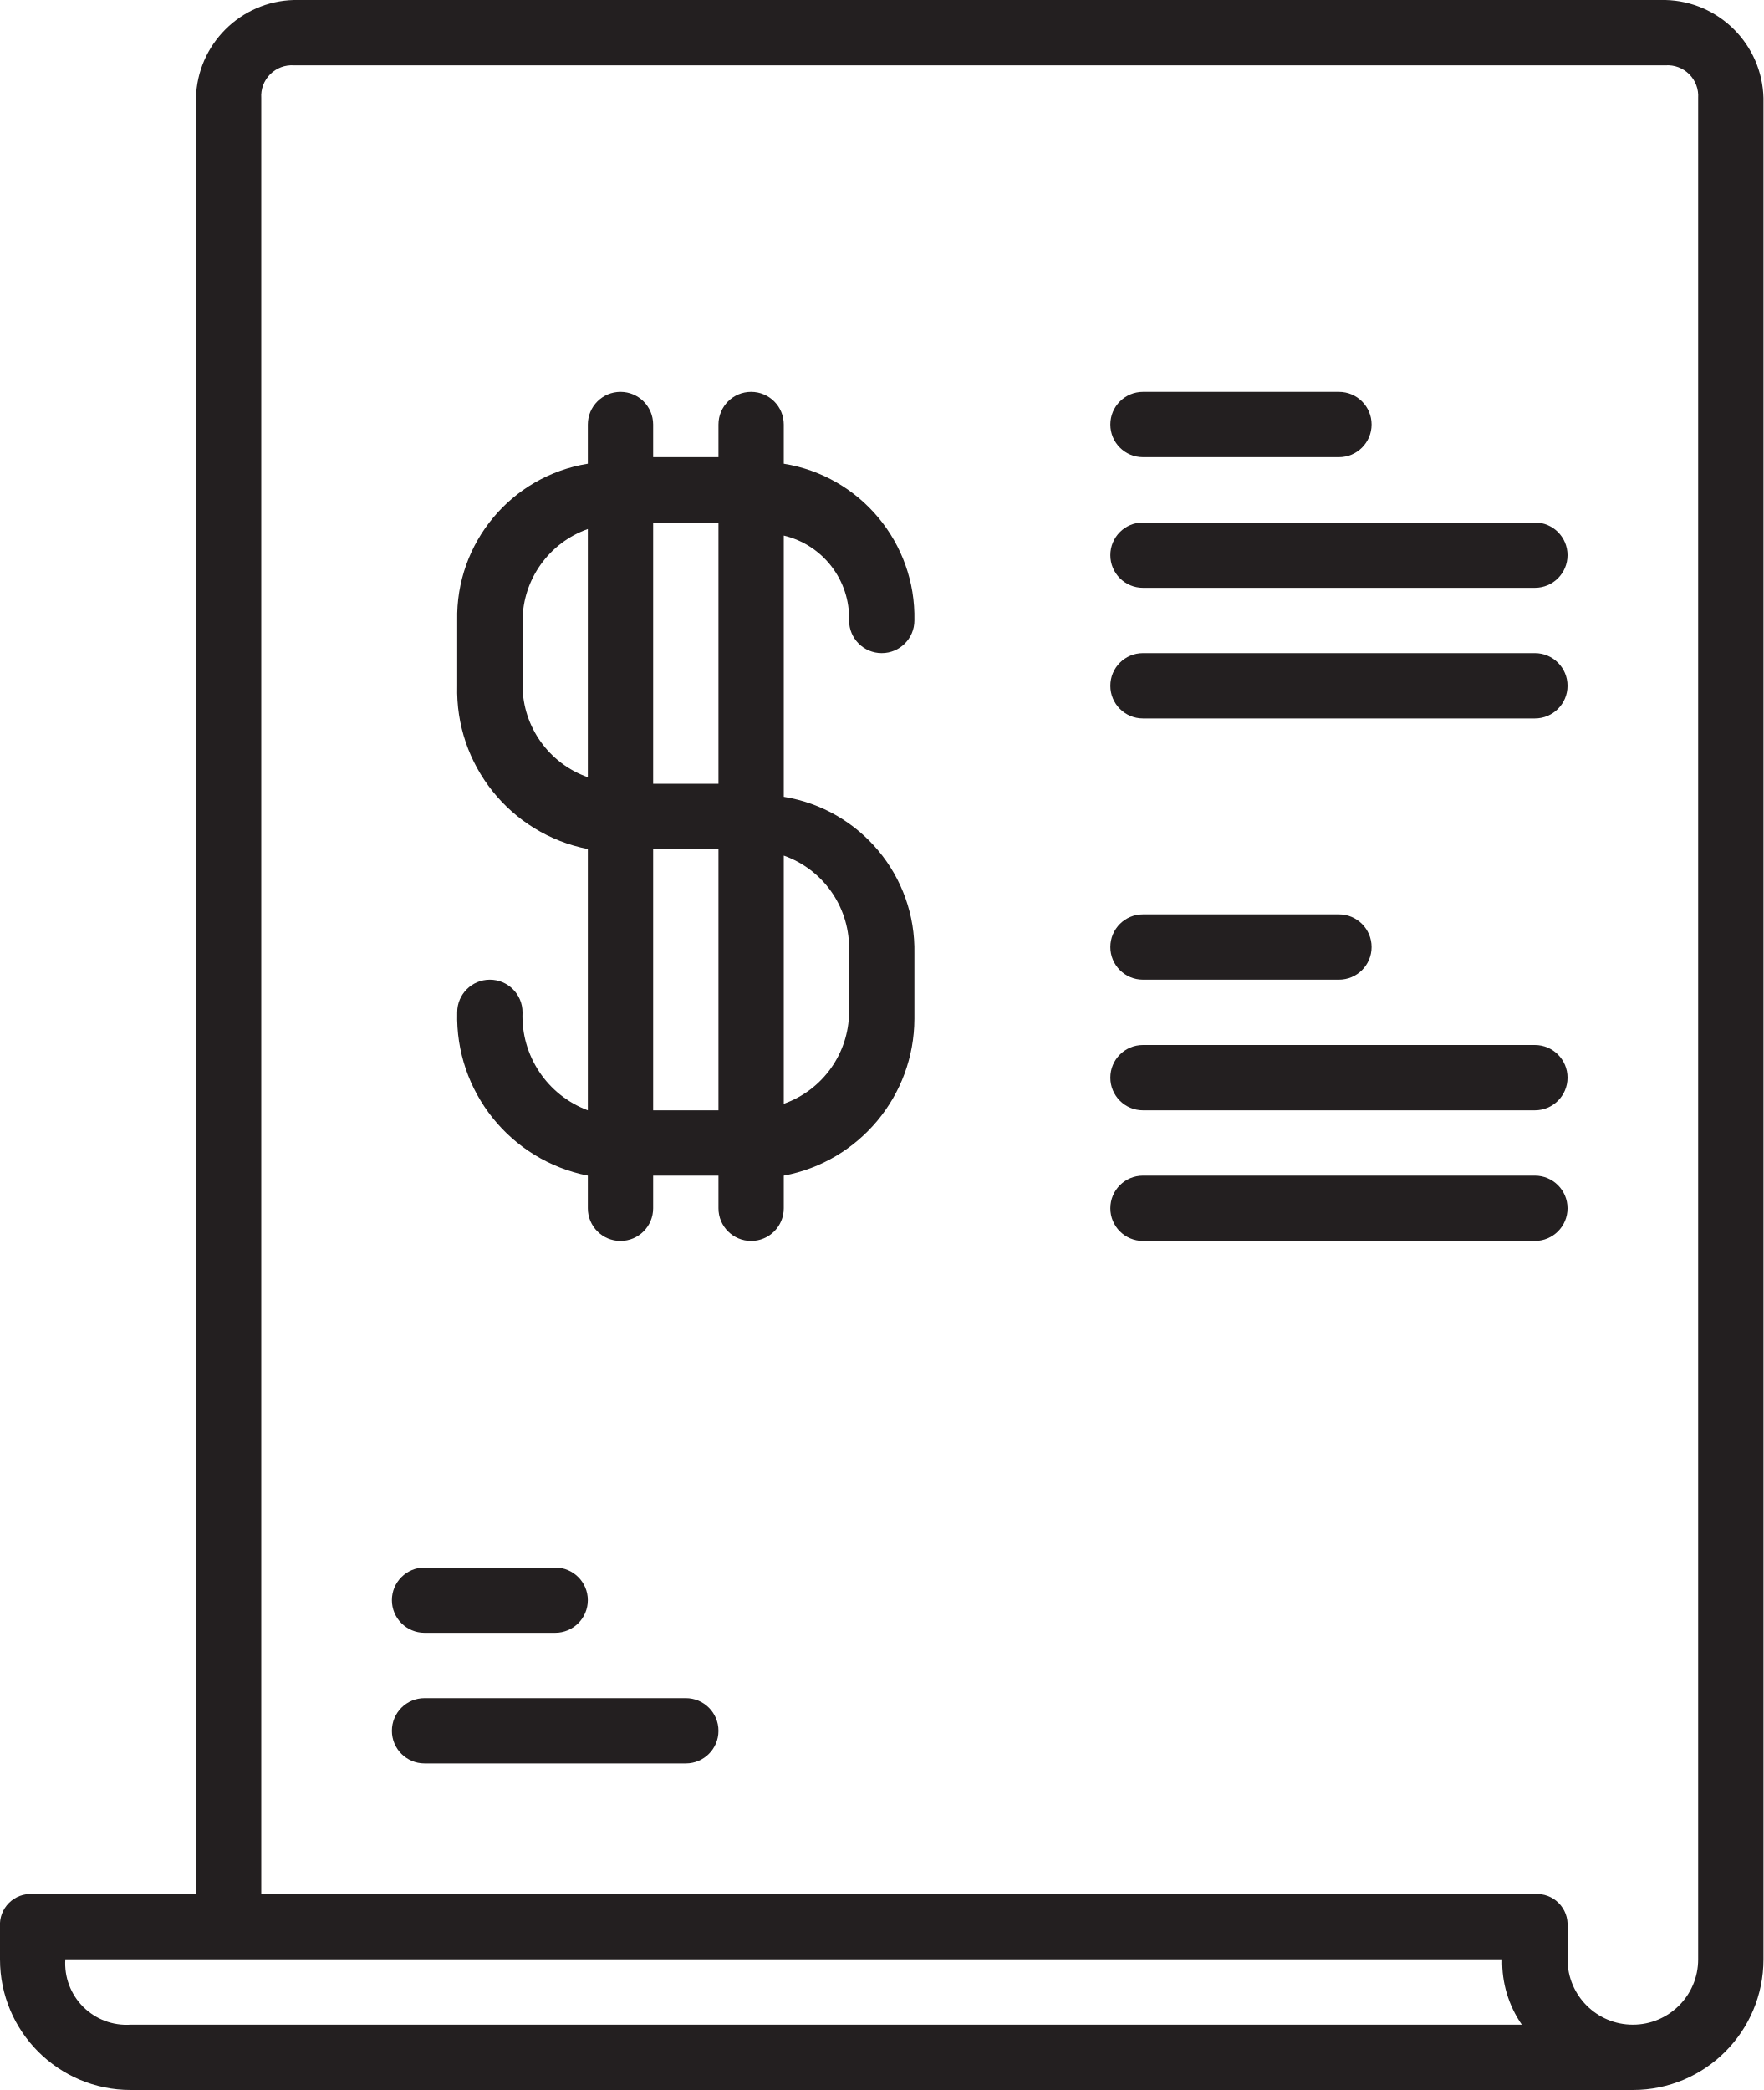
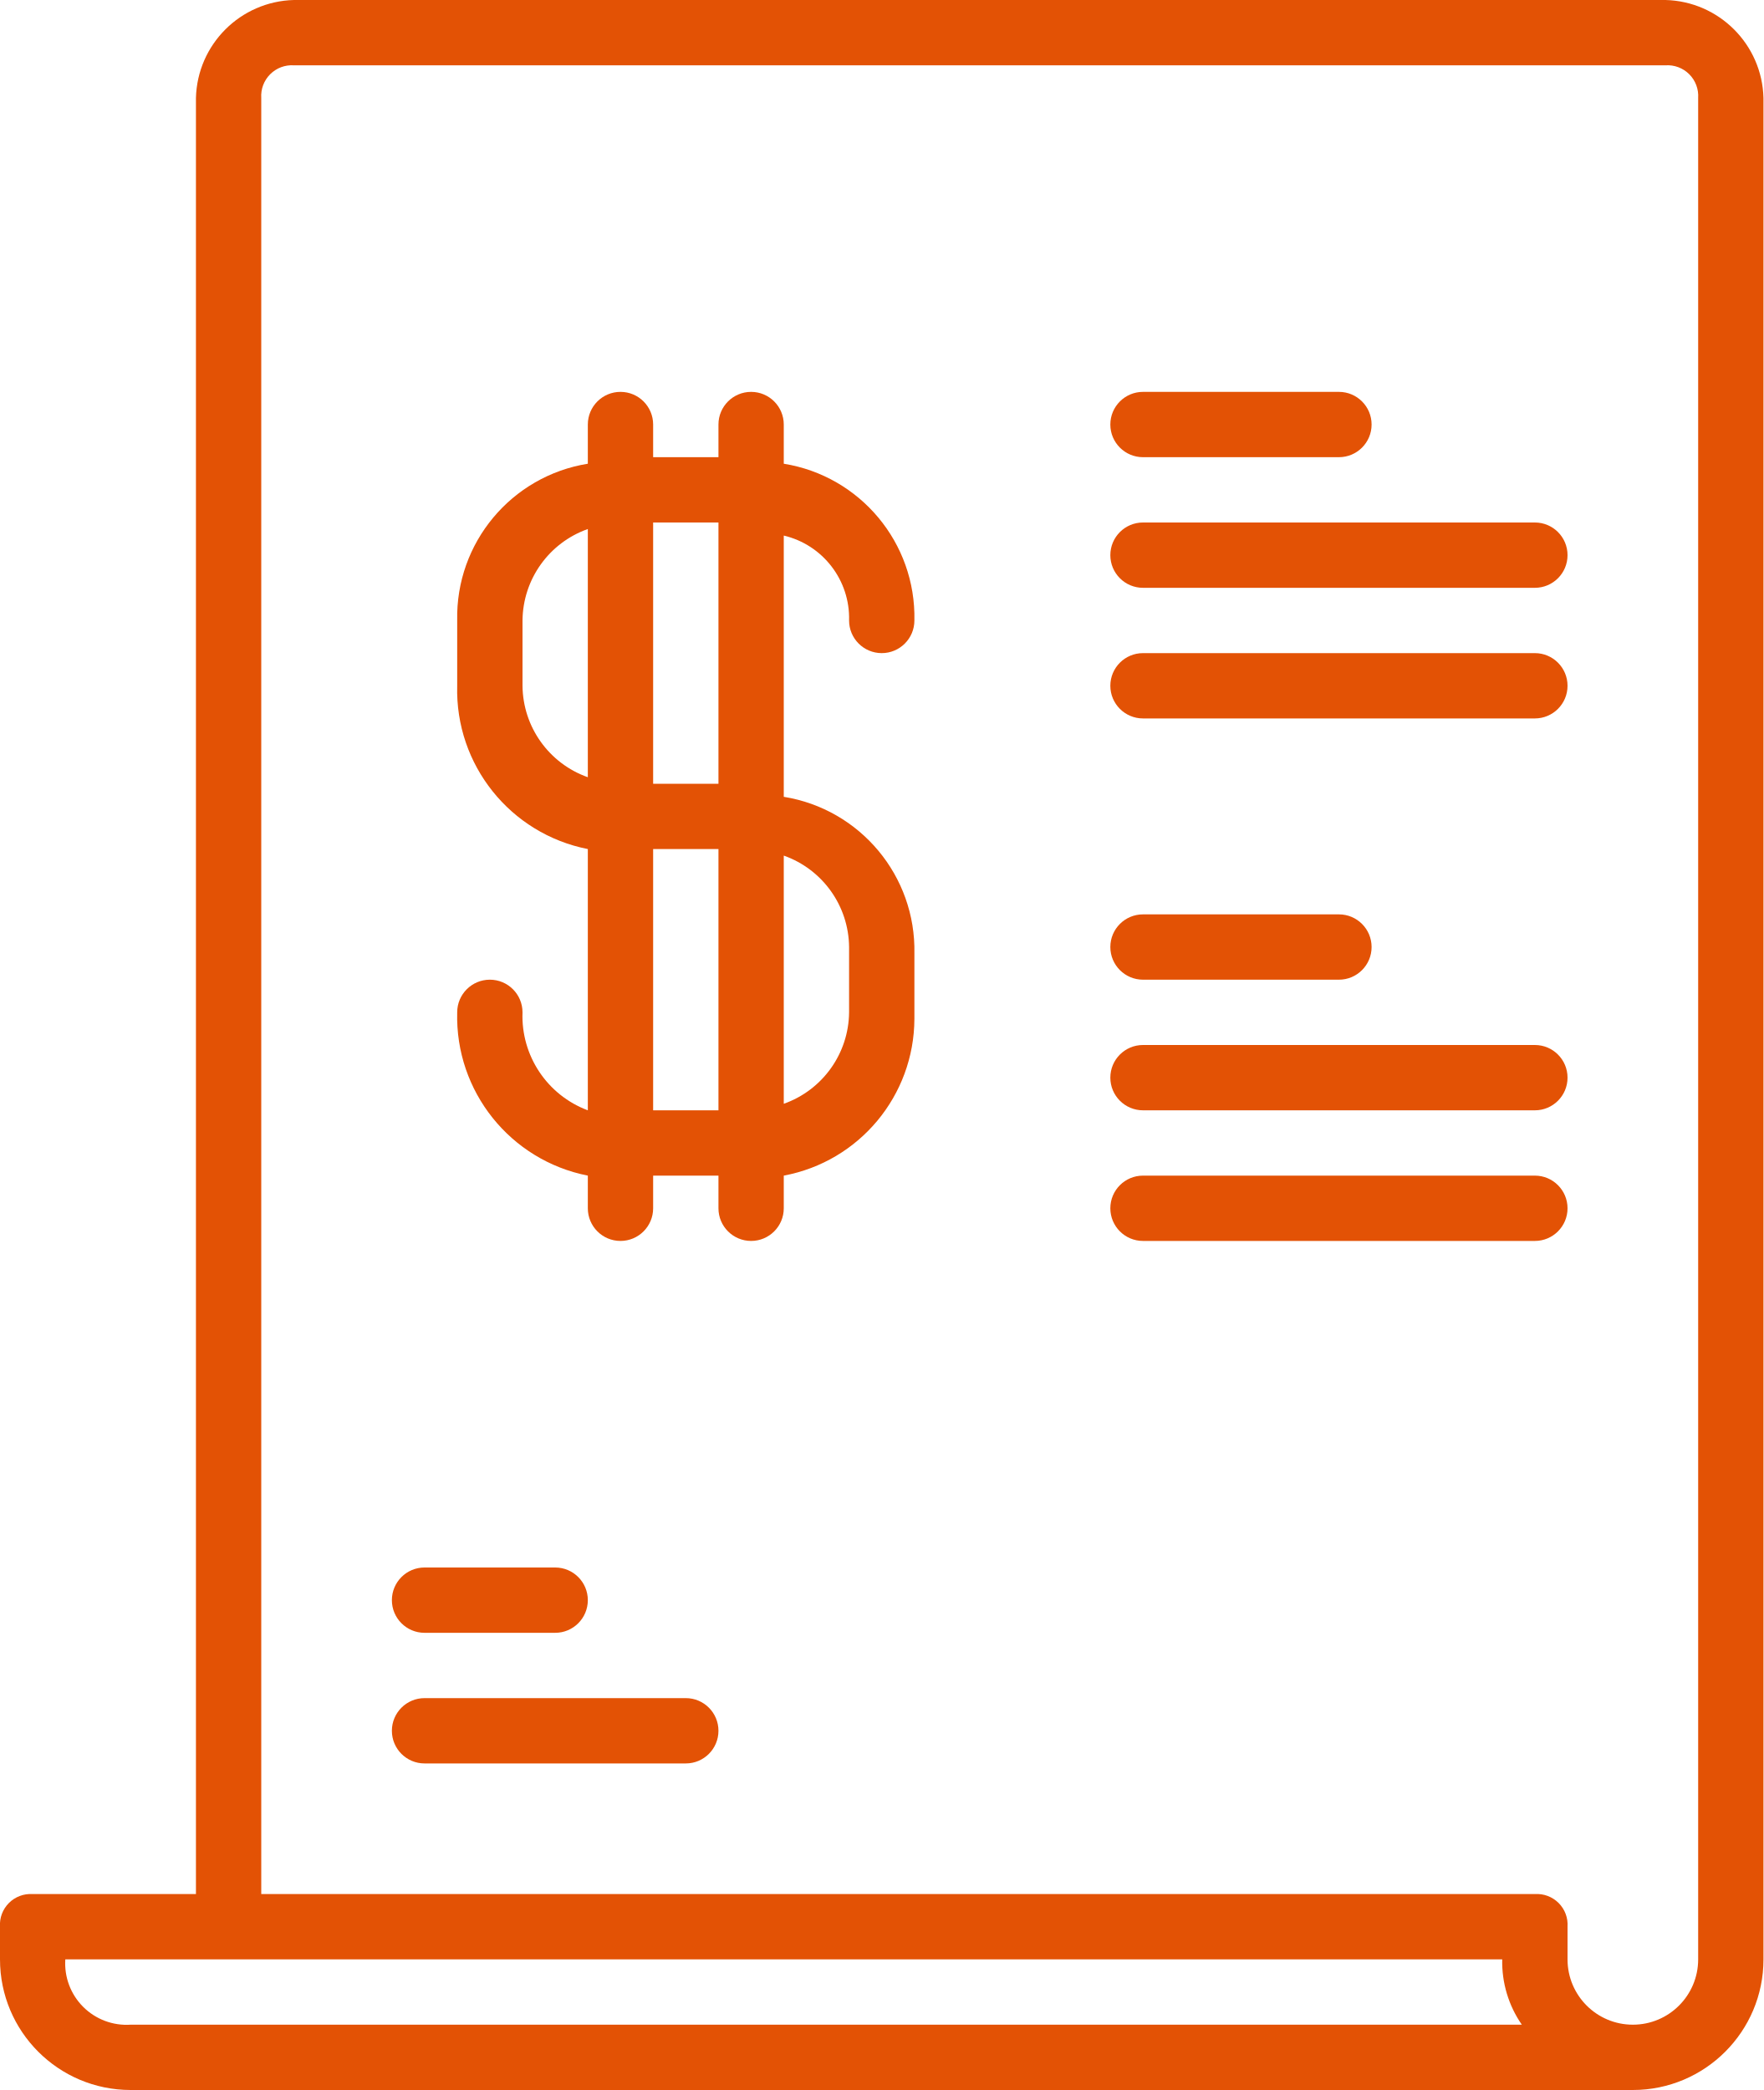
<svg xmlns="http://www.w3.org/2000/svg" width="27" height="32" viewBox="0 0 27 32">
  <g>
-     <path d="M25.5,0H4.5A1.54,1.54,0,0,0,3,1.5V29H.5a.47.47,0,0,0-.5.5V30a2,2,0,0,0,2,2H25a2,2,0,0,0,2-2V1.5A1.54,1.54,0,0,0,25.5,0ZM2,31a.94.94,0,0,1-1-1H23a1.69,1.69,0,0,0,.3,1Zm24-1a1,1,0,0,1-2,0v-.5a.47.47,0,0,0-.5-.5H4V1.5A.47.47,0,0,1,4.5,1h21a.47.47,0,0,1,.5.5Z" fill="#231f20" />
-     <path d="M13,9.5a.5.5,0,0,0,1,0,2.38,2.38,0,0,0-2-2.4V6.5a.5.5,0,0,0-1,0V7H10V6.5a.5.5,0,0,0-1,0v.6A2.38,2.38,0,0,0,7,9.5v1A2.48,2.48,0,0,0,9,13v4a1.54,1.54,0,0,1-1-1.5.5.5,0,0,0-1,0A2.48,2.48,0,0,0,9,18v.5a.5.5,0,0,0,1,0V18h1v.5a.5.5,0,0,0,1,0V18a2.45,2.45,0,0,0,2-2.4v-1a2.38,2.38,0,0,0-2-2.4v-4A1.3,1.3,0,0,1,13,9.5ZM11,8v4H10V8ZM8,10.5v-1A1.5,1.5,0,0,1,9,8.1v3.8A1.5,1.5,0,0,1,8,10.5ZM10,17V13h1v4Zm3-2.5v1a1.5,1.5,0,0,1-1,1.4V13.1A1.5,1.5,0,0,1,13,14.5Z" fill="#231f20" />
-     <path d="M17.5,7h3a.5.5,0,0,0,0-1h-3a.5.5,0,0,0,0,1Z" fill="#231f20" />
-     <path d="M23.5,8h-6a.5.5,0,0,0,0,1h6a.5.5,0,0,0,0-1Z" fill="#231f20" />
-     <path d="M23.5,10h-6a.5.5,0,0,0,0,1h6a.5.5,0,0,0,0-1Z" fill="#231f20" />
-     <path d="M17.5,15h3a.5.5,0,0,0,0-1h-3a.5.5,0,0,0,0,1Z" fill="#231f20" />
-     <path d="M23.5,16h-6a.5.5,0,0,0,0,1h6a.5.5,0,0,0,0-1Z" fill="#231f20" />
-     <path d="M23.5,18h-6a.5.5,0,0,0,0,1h6a.5.5,0,0,0,0-1Z" fill="#231f20" />
-     <path d="M6.5,25h2a.5.5,0,0,0,0-1h-2a.5.5,0,0,0,0,1Z" fill="#231f20" />
-     <path d="M10.5,26h-4a.5.5,0,0,0,0,1h4a.5.5,0,0,0,0-1Z" fill="#231f20" />
+     <path d="M25.5,0H4.5A1.54,1.54,0,0,0,3,1.5V29H.5a.47.47,0,0,0-.5.5V30a2,2,0,0,0,2,2H25a2,2,0,0,0,2-2V1.5A1.54,1.54,0,0,0,25.5,0ZM2,31a.94.94,0,0,1-1-1H23a1.69,1.69,0,0,0,.3,1Zm24-1a1,1,0,0,1-2,0v-.5a.47.47,0,0,0-.5-.5H4V1.5A.47.47,0,0,1,4.5,1h21a.47.47,0,0,1,.5.5Z" fill="#e35205" />
+     <path d="M13,9.5a.5.5,0,0,0,1,0,2.38,2.38,0,0,0-2-2.4V6.5a.5.5,0,0,0-1,0V7H10V6.5a.5.5,0,0,0-1,0v.6A2.38,2.38,0,0,0,7,9.5v1A2.48,2.48,0,0,0,9,13v4a1.54,1.54,0,0,1-1-1.5.5.5,0,0,0-1,0A2.48,2.48,0,0,0,9,18v.5a.5.5,0,0,0,1,0V18h1v.5a.5.5,0,0,0,1,0V18a2.45,2.45,0,0,0,2-2.4v-1a2.38,2.38,0,0,0-2-2.4v-4A1.3,1.3,0,0,1,13,9.5ZM11,8v4H10V8ZM8,10.5v-1A1.5,1.5,0,0,1,9,8.1v3.8A1.5,1.5,0,0,1,8,10.5ZM10,17V13h1v4Zm3-2.5v1a1.5,1.5,0,0,1-1,1.4V13.1A1.5,1.5,0,0,1,13,14.5Z" fill="#e35205" />
+     <path d="M17.5,7h3a.5.5,0,0,0,0-1h-3a.5.5,0,0,0,0,1Z" fill="#e35205" />
+     <path d="M23.5,8h-6a.5.5,0,0,0,0,1h6a.5.5,0,0,0,0-1Z" fill="#e35205" />
+     <path d="M23.5,10h-6a.5.5,0,0,0,0,1h6a.5.5,0,0,0,0-1Z" fill="#e35205" />
+     <path d="M17.5,15h3a.5.5,0,0,0,0-1h-3a.5.5,0,0,0,0,1Z" fill="#e35205" />
+     <path d="M23.5,16h-6a.5.5,0,0,0,0,1h6a.5.5,0,0,0,0-1Z" fill="#e35205" />
+     <path d="M23.5,18h-6a.5.5,0,0,0,0,1h6a.5.5,0,0,0,0-1Z" fill="#e35205" />
+     <path d="M6.5,25h2a.5.5,0,0,0,0-1h-2a.5.5,0,0,0,0,1Z" fill="#e35205" />
+     <path d="M10.5,26h-4a.5.5,0,0,0,0,1h4a.5.5,0,0,0,0-1Z" fill="#e35205" />
  </g>
</svg>
